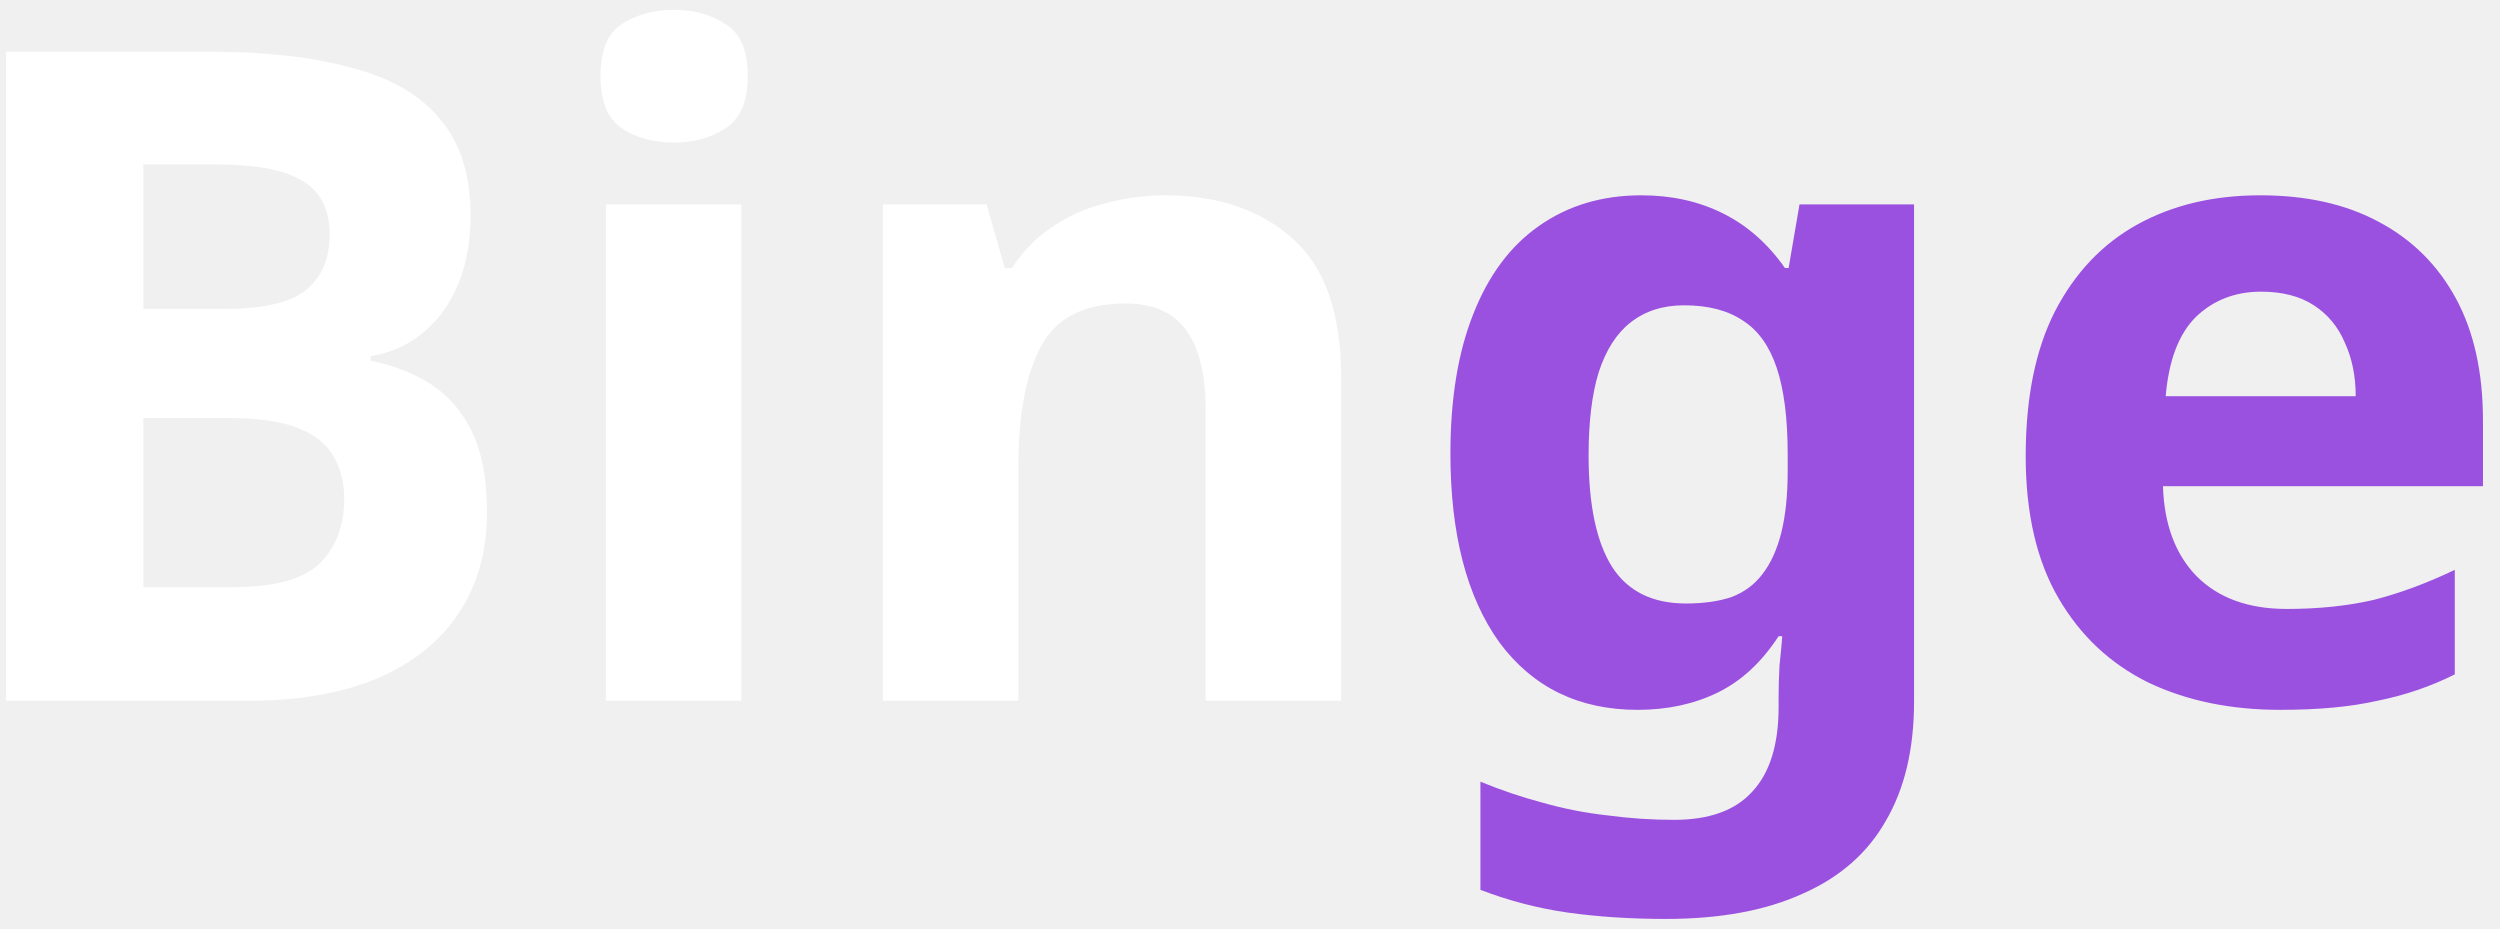
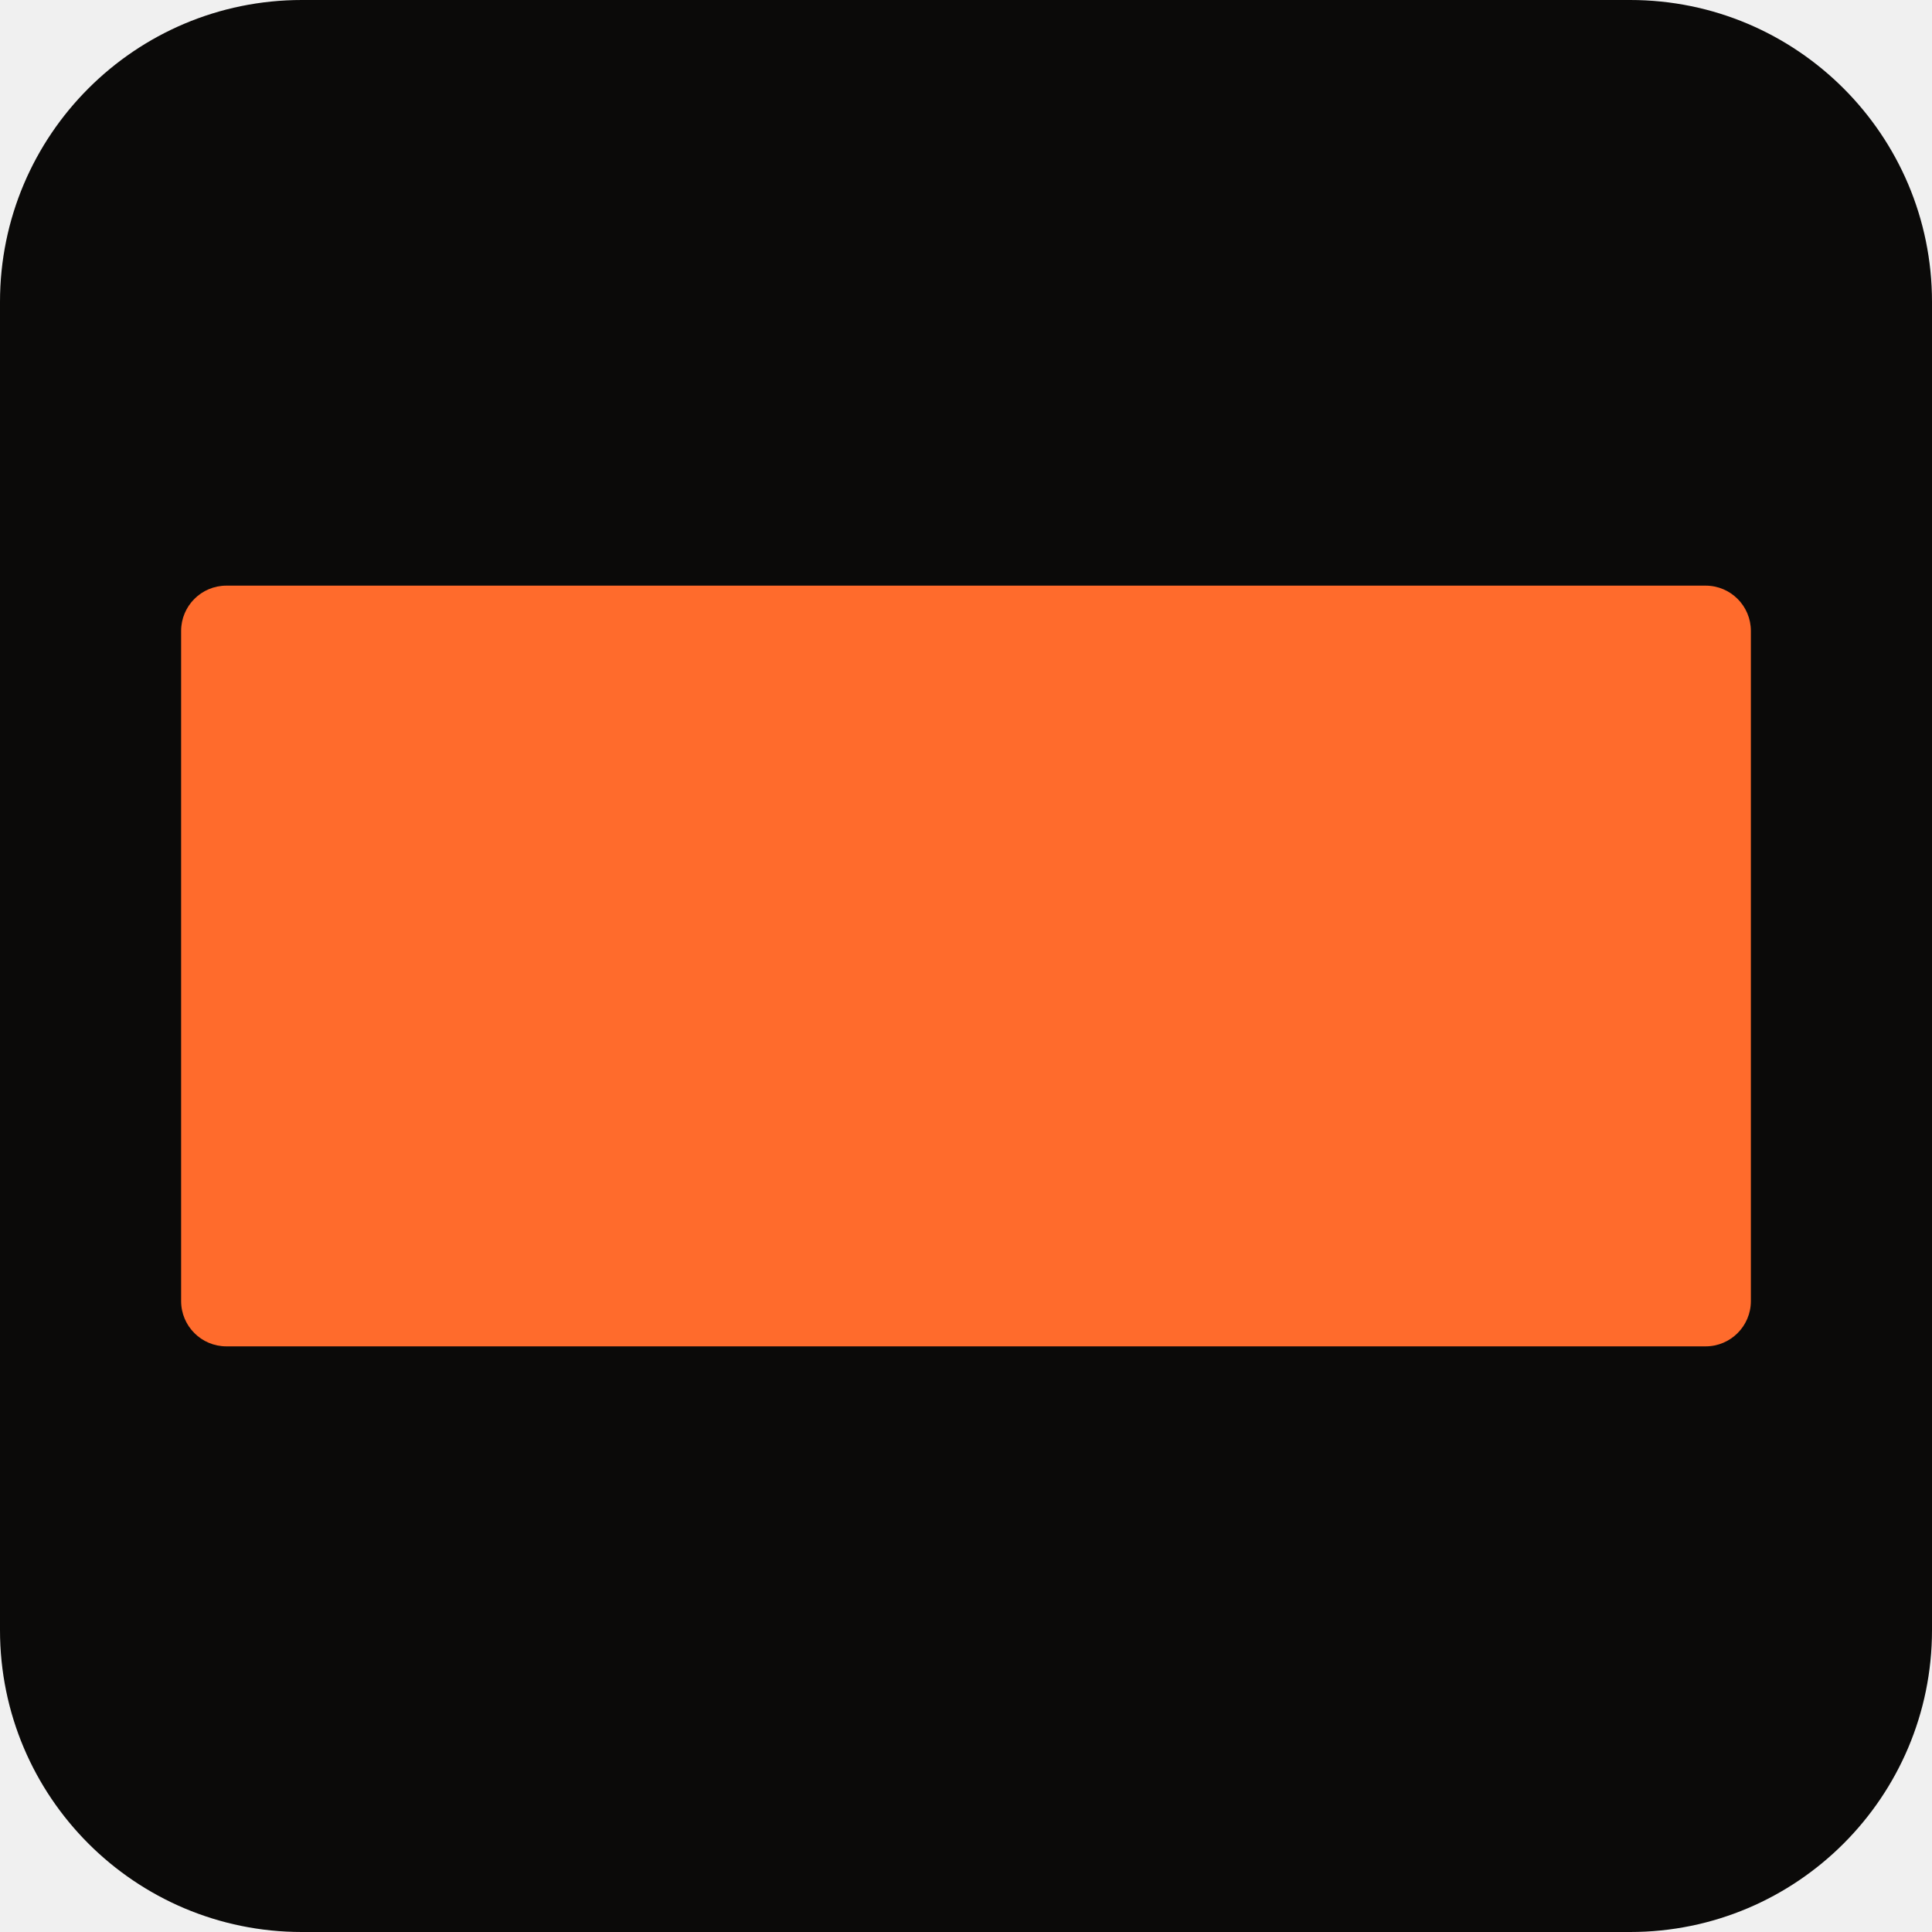
- <svg xmlns="http://www.w3.org/2000/svg" width="132" height="49" viewBox="0 0 132 49" fill="none">
-   <path d="M10.976 2.728C14.016 2.728 16.56 3.016 18.608 3.592C20.688 4.136 22.24 5.048 23.264 6.328C24.32 7.576 24.848 9.272 24.848 11.416C24.848 12.696 24.64 13.864 24.224 14.92C23.808 15.976 23.2 16.84 22.4 17.512C21.632 18.184 20.688 18.616 19.568 18.808V19.048C20.72 19.272 21.76 19.672 22.688 20.248C23.616 20.824 24.352 21.656 24.896 22.744C25.44 23.832 25.712 25.272 25.712 27.064C25.712 29.144 25.2 30.936 24.176 32.44C23.184 33.912 21.744 35.048 19.856 35.848C17.968 36.616 15.728 37 13.136 37H0.32V2.728H10.976ZM11.792 16.312C13.904 16.312 15.36 15.976 16.16 15.304C16.992 14.632 17.408 13.656 17.408 12.376C17.408 11.064 16.928 10.12 15.968 9.544C15.008 8.968 13.488 8.68 11.408 8.68H7.568V16.312H11.792ZM7.568 22.072V31H12.32C14.496 31 16.016 30.584 16.88 29.752C17.744 28.888 18.176 27.752 18.176 26.344C18.176 25.48 17.984 24.728 17.6 24.088C17.248 23.448 16.624 22.952 15.728 22.6C14.832 22.248 13.616 22.072 12.08 22.072H7.568ZM39.146 10.792V37H31.994V10.792H39.146ZM35.594 0.52C36.65 0.52 37.562 0.776 38.33 1.288C39.098 1.768 39.482 2.68 39.482 4.024C39.482 5.336 39.098 6.248 38.33 6.76C37.562 7.272 36.65 7.528 35.594 7.528C34.506 7.528 33.578 7.272 32.81 6.76C32.074 6.248 31.706 5.336 31.706 4.024C31.706 2.68 32.074 1.768 32.81 1.288C33.578 0.776 34.506 0.52 35.594 0.52ZM61.499 10.312C64.315 10.312 66.571 11.08 68.267 12.616C69.963 14.12 70.811 16.552 70.811 19.912V37H63.659V21.688C63.659 19.8 63.323 18.392 62.651 17.464C61.979 16.504 60.907 16.024 59.435 16.024C57.259 16.024 55.771 16.776 54.971 18.28C54.171 19.752 53.771 21.88 53.771 24.664V37H46.619V10.792H52.091L53.051 14.152H53.435C54.011 13.256 54.715 12.536 55.547 11.992C56.379 11.416 57.307 11 58.331 10.744C59.355 10.456 60.411 10.312 61.499 10.312Z" fill="white" />
-   <path d="M86.662 10.312C88.262 10.312 89.702 10.632 90.982 11.272C92.262 11.912 93.35 12.872 94.246 14.152H94.438L95.014 10.792H101.062V37.048C101.062 39.544 100.566 41.64 99.574 43.336C98.614 45.032 97.158 46.312 95.206 47.176C93.254 48.072 90.838 48.52 87.958 48.52C86.102 48.52 84.374 48.408 82.774 48.184C81.206 47.96 79.67 47.56 78.166 46.984V41.272C79.254 41.72 80.342 42.088 81.43 42.376C82.55 42.696 83.686 42.92 84.838 43.048C86.022 43.208 87.206 43.288 88.39 43.288C90.246 43.288 91.622 42.792 92.518 41.8C93.446 40.808 93.91 39.32 93.91 37.336V36.808C93.91 36.264 93.926 35.704 93.958 35.128C94.022 34.552 94.07 34.04 94.102 33.592H93.91C93.014 34.968 91.942 35.96 90.694 36.568C89.446 37.176 88.038 37.48 86.47 37.48C83.366 37.48 80.934 36.296 79.174 33.928C77.446 31.528 76.582 28.2 76.582 23.944C76.582 21.064 76.982 18.616 77.782 16.6C78.582 14.552 79.734 13 81.238 11.944C82.774 10.856 84.582 10.312 86.662 10.312ZM88.918 16.12C87.798 16.12 86.854 16.424 86.086 17.032C85.35 17.608 84.79 18.488 84.406 19.672C84.054 20.824 83.878 22.28 83.878 24.04C83.878 26.664 84.294 28.632 85.126 29.944C85.958 31.224 87.254 31.864 89.014 31.864C89.942 31.864 90.742 31.752 91.414 31.528C92.086 31.272 92.63 30.872 93.046 30.328C93.494 29.752 93.83 29.016 94.054 28.12C94.278 27.224 94.39 26.136 94.39 24.856V23.992C94.39 22.104 94.198 20.584 93.814 19.432C93.43 18.28 92.838 17.448 92.038 16.936C91.238 16.392 90.198 16.12 88.918 16.12ZM119.341 10.312C121.773 10.312 123.853 10.776 125.581 11.704C127.341 12.632 128.701 13.976 129.661 15.736C130.621 17.496 131.101 19.656 131.101 22.216V25.672H114.205C114.269 27.688 114.861 29.272 115.981 30.424C117.133 31.576 118.717 32.152 120.733 32.152C122.429 32.152 123.965 31.992 125.341 31.672C126.717 31.32 128.141 30.792 129.613 30.088V35.608C128.333 36.248 126.973 36.712 125.533 37C124.125 37.32 122.413 37.48 120.397 37.48C117.773 37.48 115.453 37 113.437 36.04C111.421 35.048 109.837 33.56 108.685 31.576C107.533 29.592 106.957 27.096 106.957 24.088C106.957 21.016 107.469 18.472 108.493 16.456C109.549 14.408 111.005 12.872 112.861 11.848C114.717 10.824 116.877 10.312 119.341 10.312ZM119.389 15.4C118.013 15.4 116.861 15.848 115.933 16.744C115.037 17.64 114.509 19.032 114.349 20.92H124.381C124.381 19.864 124.189 18.92 123.805 18.088C123.453 17.256 122.909 16.6 122.173 16.12C121.437 15.64 120.509 15.4 119.389 15.4Z" fill="#9B51E0" />
+ <svg xmlns="http://www.w3.org/2000/svg" viewBox="0 0 64 64">
+   <rect width="64" height="64" rx="10" fill="#0B0A09" />
+   <rect x="6" y="19.4" width="52" height="25.2" rx="1.5" fill="#FF6B2C" />
</svg>
